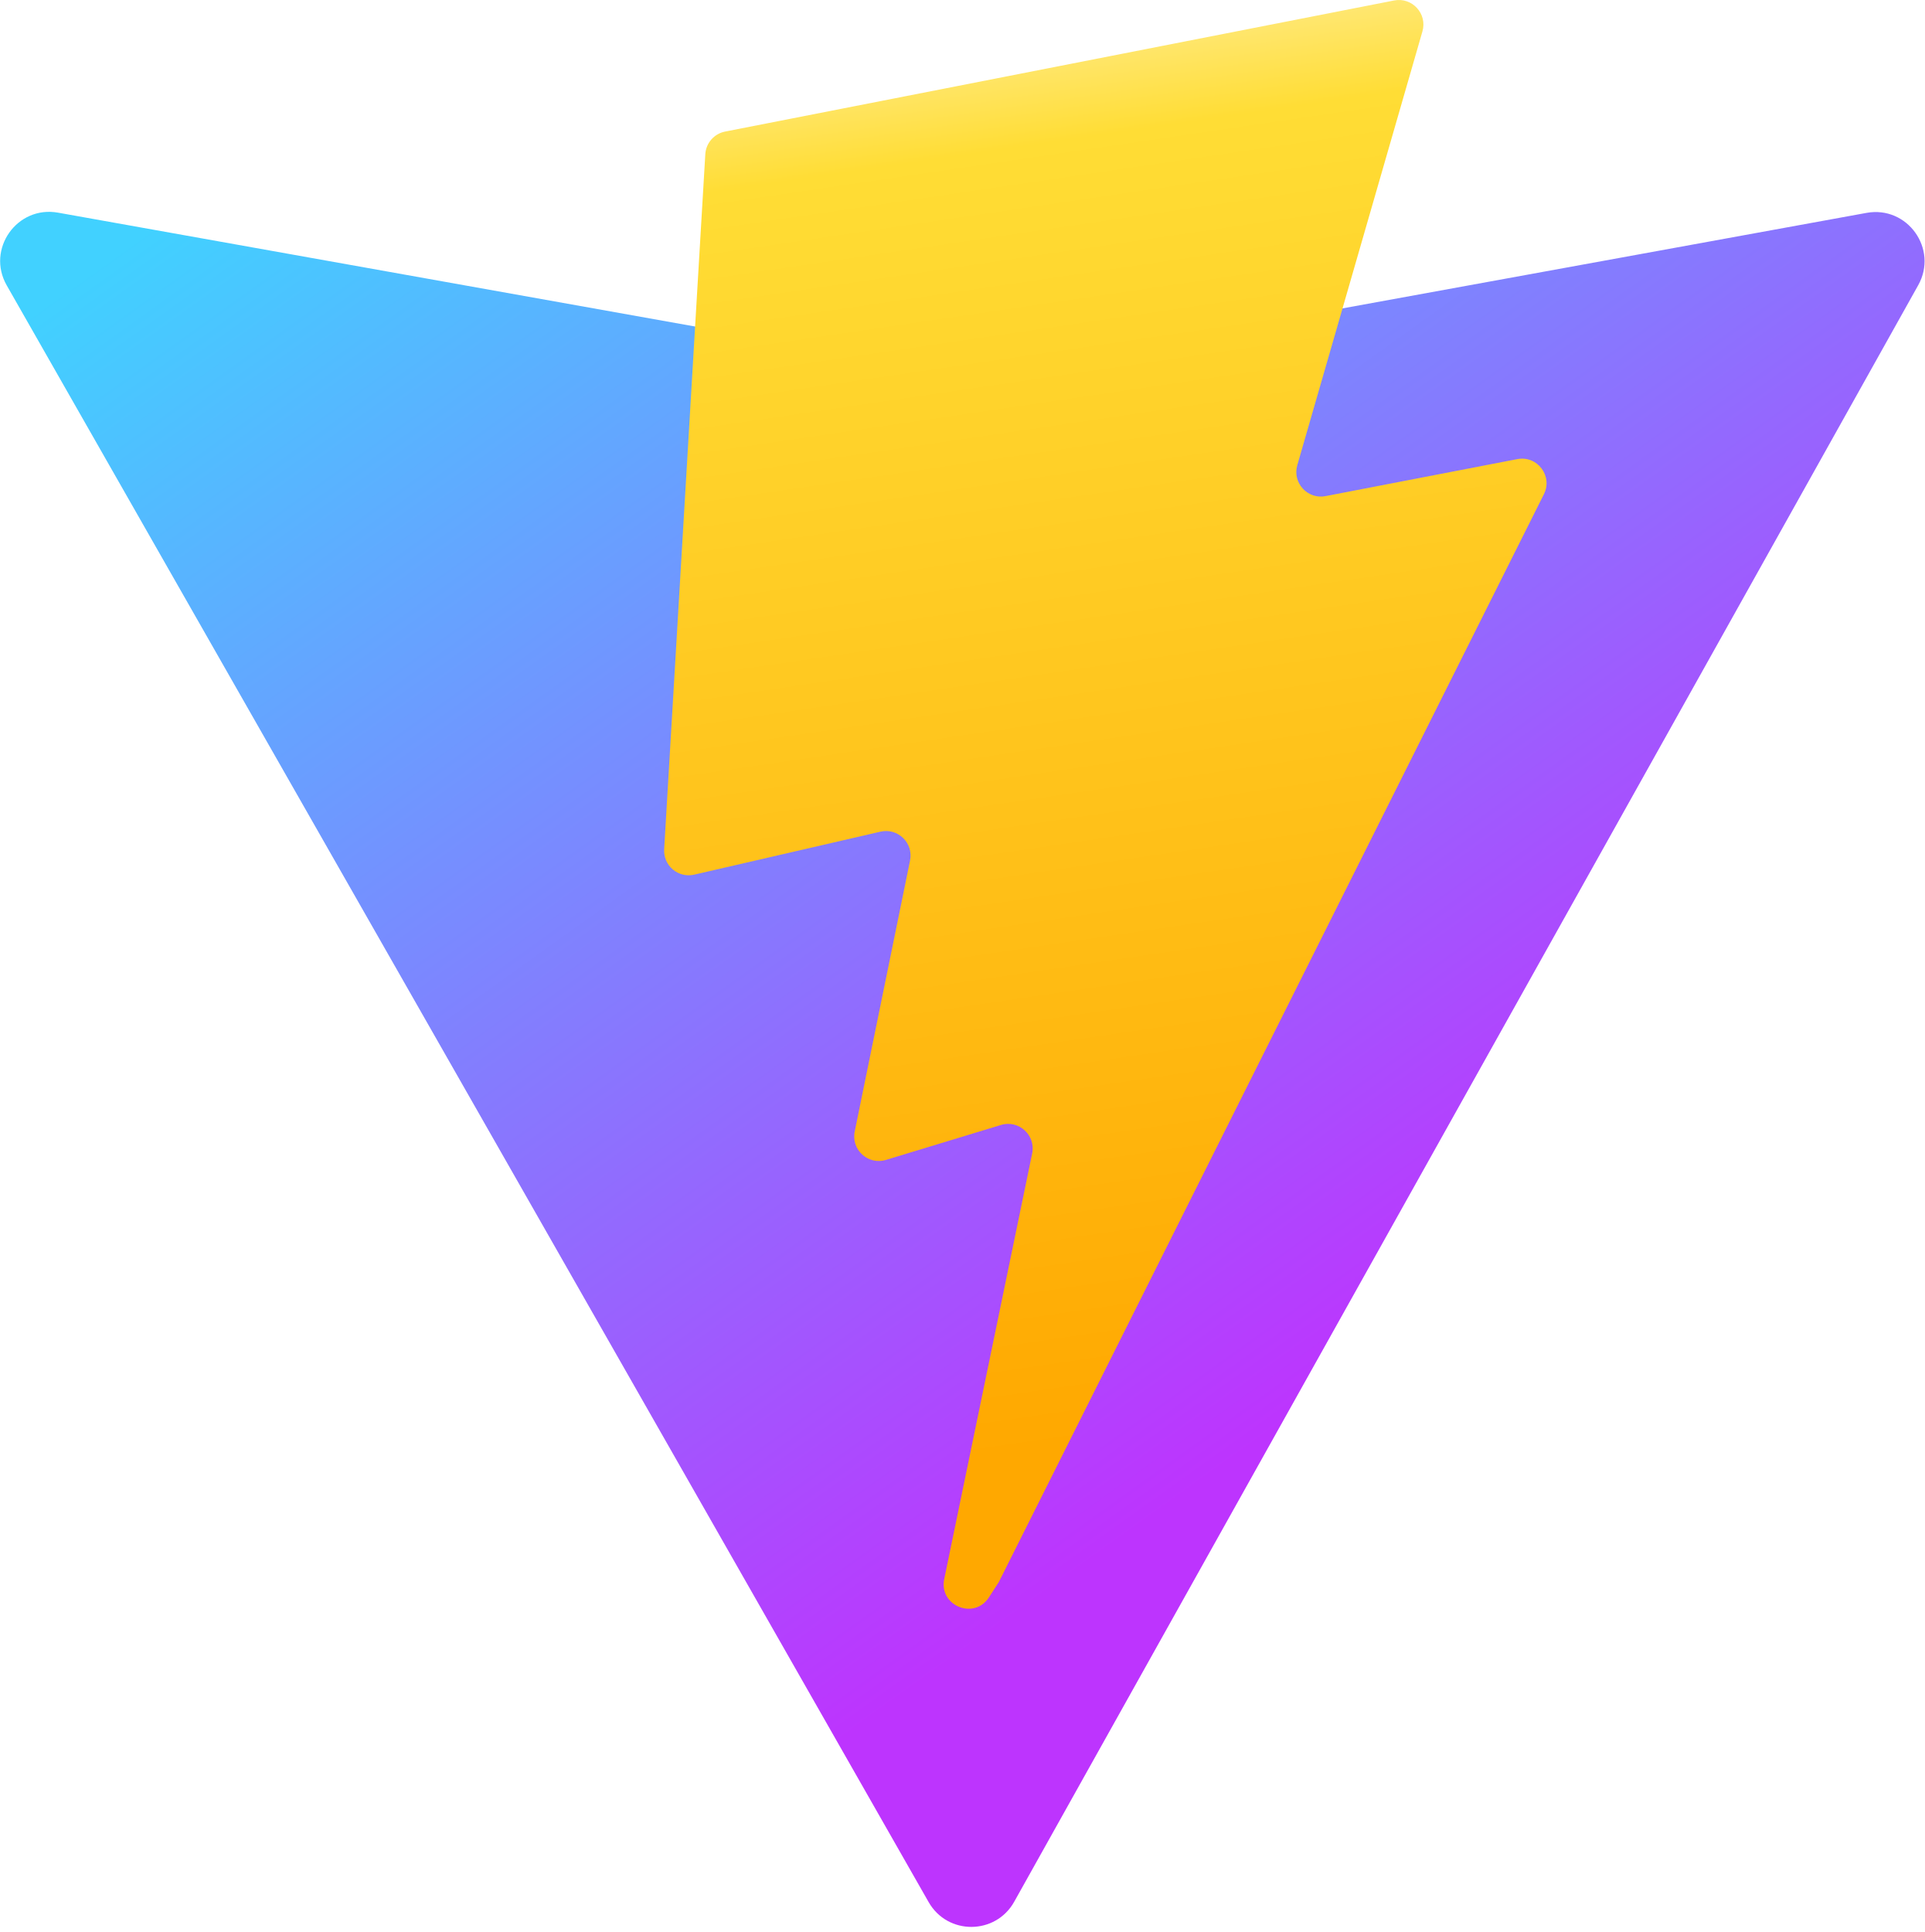
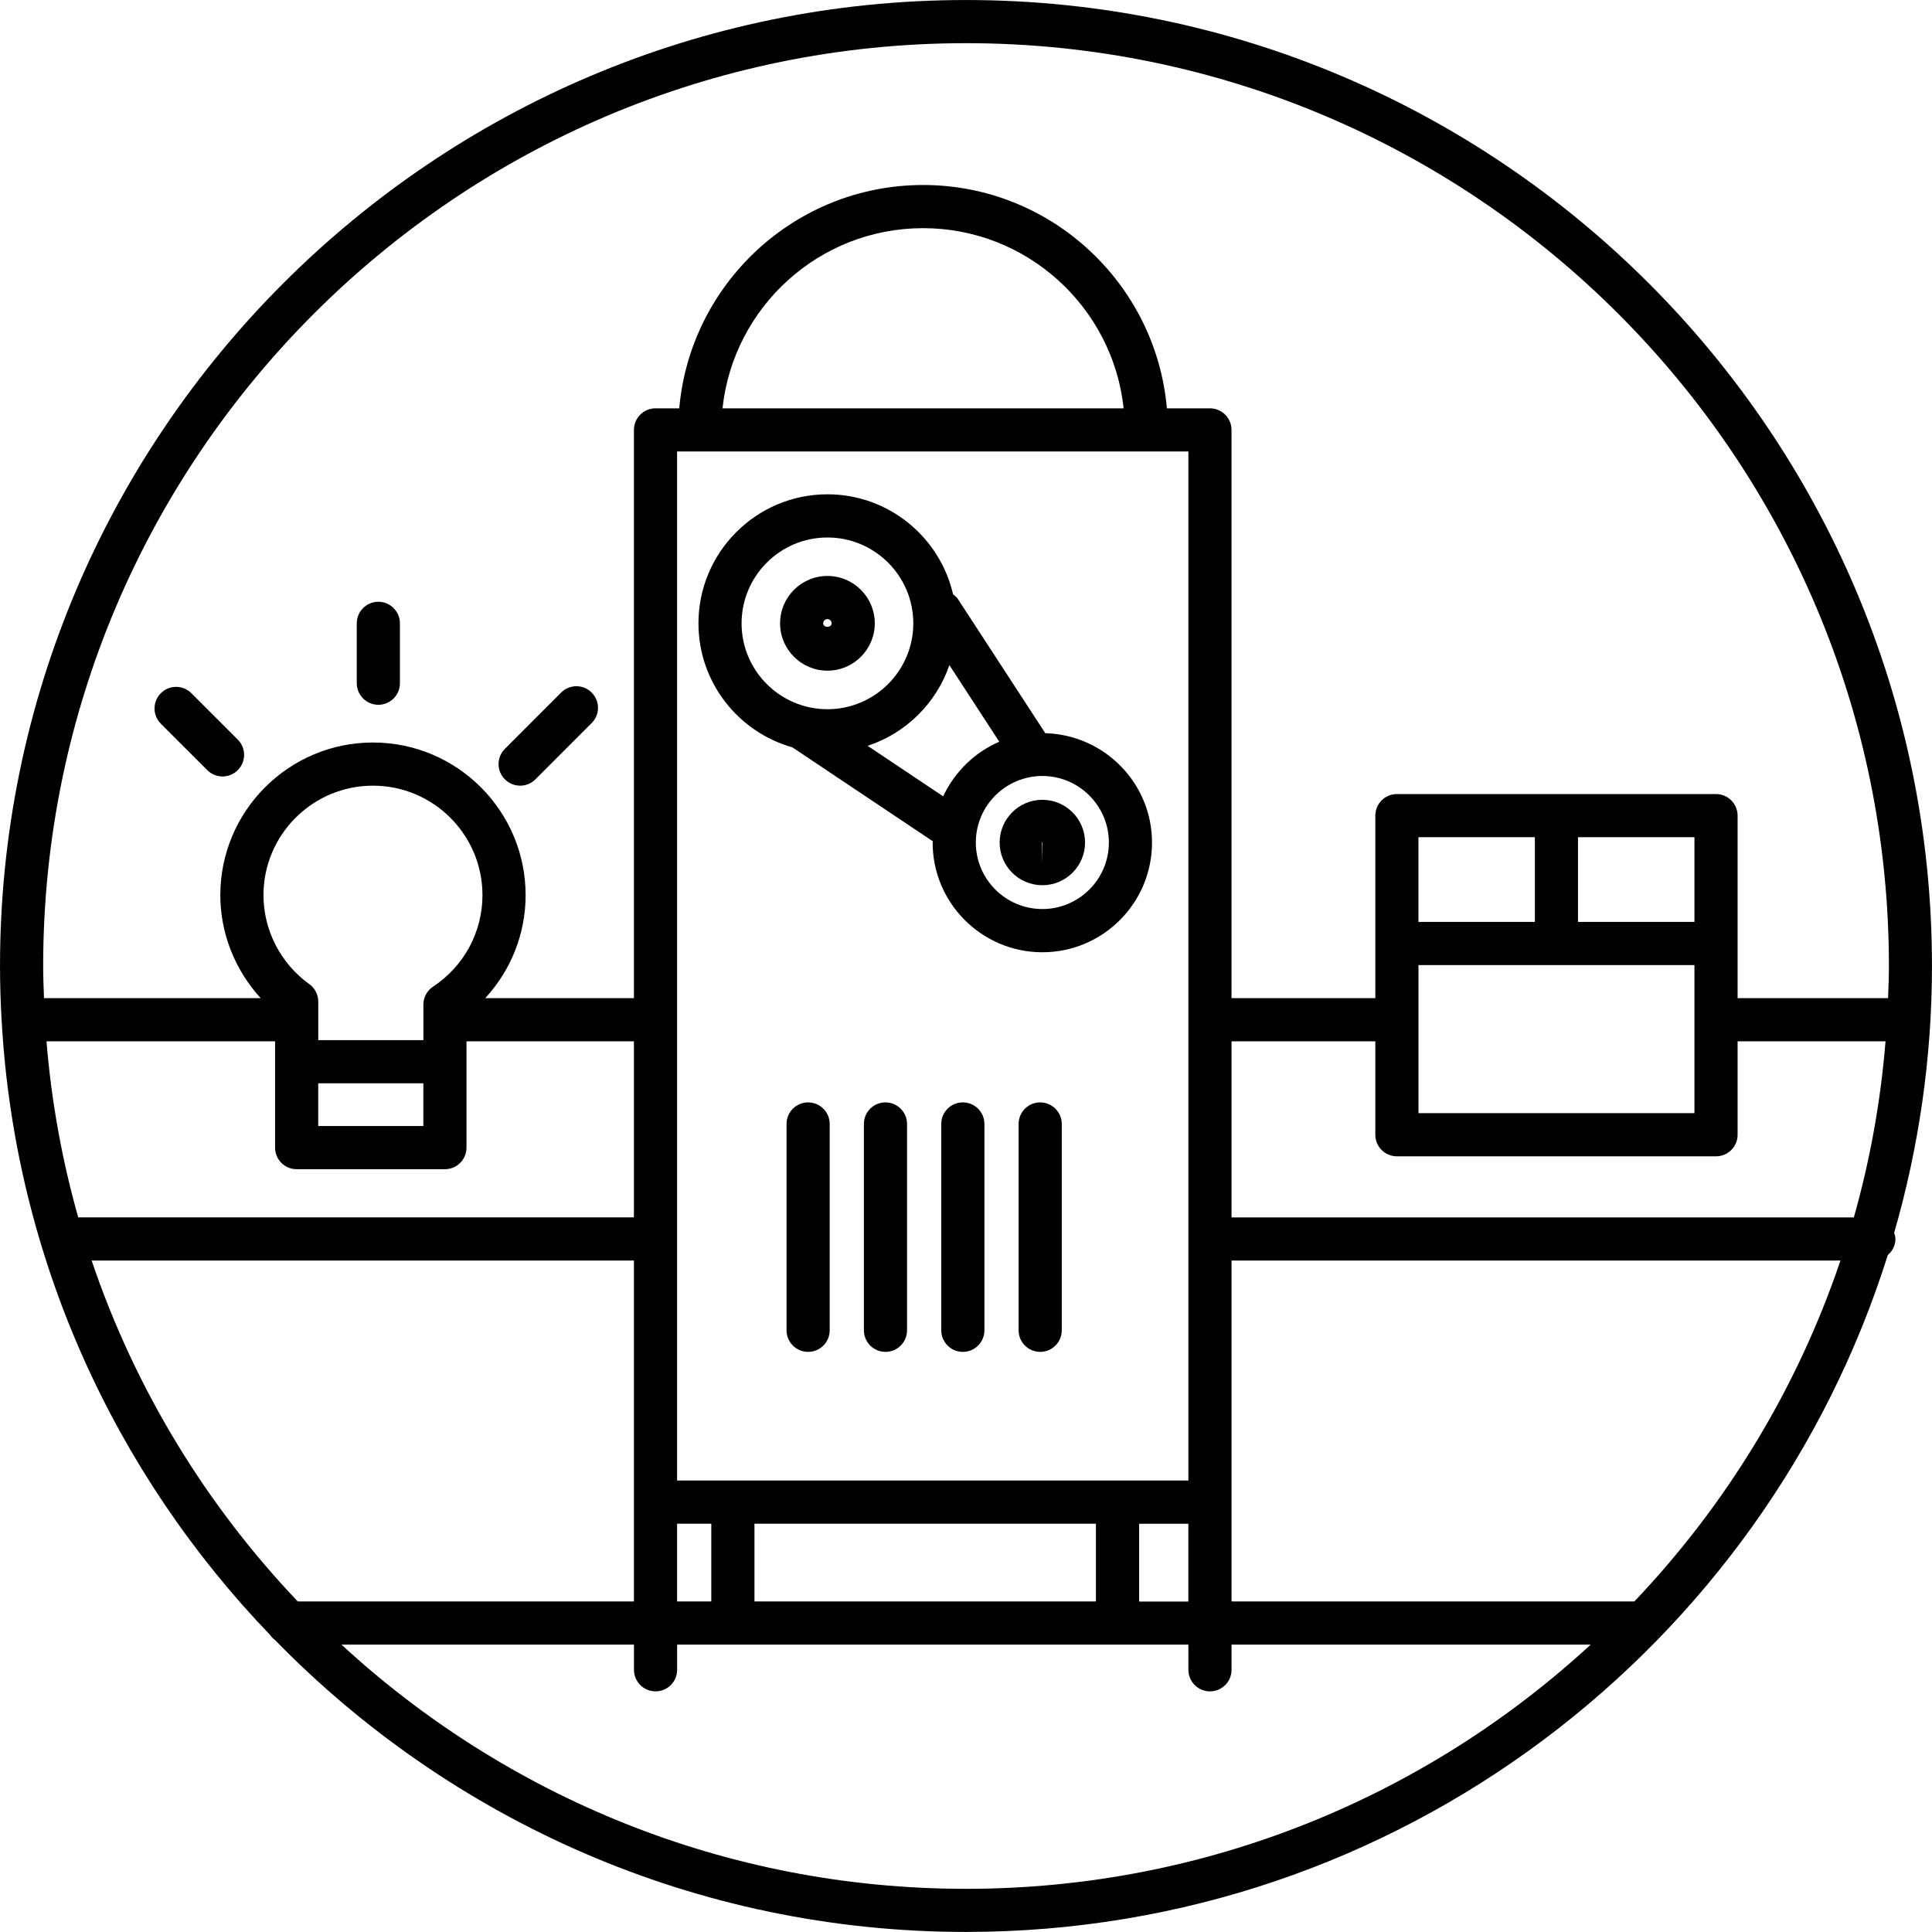
- <svg xmlns="http://www.w3.org/2000/svg" aria-hidden="true" role="img" class="iconify iconify--logos" width="31.88" height="32" preserveAspectRatio="xMidYMid meet" viewBox="0 0 256 257">
-   <defs>
-     <linearGradient id="IconifyId1813088fe1fbc01fb466" x1="-.828%" x2="57.636%" y1="7.652%" y2="78.411%">
-       <stop offset="0%" stop-color="#41D1FF" />
-       <stop offset="100%" stop-color="#BD34FE" />
-     </linearGradient>
-     <linearGradient id="IconifyId1813088fe1fbc01fb467" x1="43.376%" x2="50.316%" y1="2.242%" y2="89.03%">
-       <stop offset="0%" stop-color="#FFEA83" />
-       <stop offset="8.333%" stop-color="#FFDD35" />
-       <stop offset="100%" stop-color="#FFA800" />
-     </linearGradient>
-   </defs>
-   <path fill="url(#IconifyId1813088fe1fbc01fb466)" d="M255.153 37.938L134.897 252.976c-2.483 4.44-8.862 4.466-11.382.048L.875 37.958c-2.746-4.814 1.371-10.646 6.827-9.67l120.385 21.517a6.537 6.537 0 0 0 2.322-.004l117.867-21.483c5.438-.991 9.574 4.796 6.877 9.62Z" />
-   <path fill="url(#IconifyId1813088fe1fbc01fb467)" d="M185.432.063L96.44 17.501a3.268 3.268 0 0 0-2.634 3.014l-5.474 92.456a3.268 3.268 0 0 0 3.997 3.378l24.777-5.718c2.318-.535 4.413 1.507 3.936 3.838l-7.361 36.047c-.495 2.426 1.782 4.5 4.151 3.78l15.304-4.649c2.372-.72 4.652 1.36 4.15 3.788l-11.698 56.621c-.732 3.542 3.979 5.473 5.943 2.437l1.313-2.028l72.516-144.72c1.215-2.423-.88-5.186-3.54-4.672l-25.505 4.922c-2.396.462-4.435-1.77-3.759-4.114l16.646-57.705c.677-2.35-1.37-4.583-3.769-4.113Z" />
+ <svg xmlns="http://www.w3.org/2000/svg" fill="#000000" version="1.1" id="Capa_1" width="64px" height="64px" viewBox="0 0 89.528 89.529" xml:space="preserve">
+   <g id="SVGRepo_bgCarrier" stroke-width="0" />
+   <g id="SVGRepo_tracerCarrier" stroke-linecap="round" stroke-linejoin="round" />
+   <g id="SVGRepo_iconCarrier">
+     <g>
+       <g>
+         <path d="M44.766,0.001C20.082,0.001,0,20.083,0,44.767c0,0.832,0.027,1.656,0.072,2.479c0,0.004-0.002,0.006-0.002,0.01 c0,0.01,0.005,0.016,0.005,0.023c0.613,11.029,5.244,21,12.442,28.486c0.063,0.09,0.136,0.168,0.224,0.231 c8.135,8.34,19.482,13.53,32.024,13.53c20.02,0,37.008-13.209,42.715-31.368c0.215-0.183,0.354-0.444,0.354-0.748 c0-0.101-0.03-0.188-0.059-0.28c1.133-3.929,1.752-8.074,1.752-12.363C89.532,20.083,69.45,0.001,44.766,0.001z M44.766,2.001 c23.582,0,42.766,19.186,42.766,42.766c0,0.5-0.021,0.994-0.039,1.488H80.52v-8.458c0-0.552-0.448-1-1-1H64.732 c-0.553,0-1,0.448-1,1v8.458h-6.664V19.922c0-0.552-0.448-1-1-1h-1.995c-0.509-5.79-5.377-10.349-11.298-10.349 c-5.92,0-10.79,4.559-11.299,10.349h-1.1c-0.552,0-1,0.448-1,1v26.333h-6.891c1.188-1.289,1.872-2.979,1.872-4.774 c0-3.9-3.174-7.073-7.074-7.073s-7.074,3.173-7.074,7.073c0,1.78,0.686,3.481,1.872,4.774H2.038C2.021,45.761,2,45.267,2,44.767 C2,21.188,21.185,2.001,44.766,2.001z M85.907,56.414H57.069v-8.158h6.663v4.328c0,0.555,0.449,1,1,1H79.52c0.554,0,1-0.445,1-1 v-4.328h6.855C87.148,51.06,86.65,53.787,85.907,56.414z M75.734,74.212H57.069v-4.604V58.414h28.217 C83.271,64.375,79.98,69.75,75.734,74.212z M34.961,74.212v-3.604h15.824v3.604H34.961z M31.376,74.212v-3.604h1.585v3.604H31.376 z M13.799,74.212c-4.247-4.463-7.538-9.838-9.553-15.799h25.13v11.195v4.604H13.799z M14.746,50.2h4.871v1.981h-4.871V50.2z M20.069,45.72c-0.281,0.185-0.45,0.498-0.45,0.834V48.2h-4.871v-1.785c0-0.319-0.154-0.625-0.417-0.812 c-1.329-0.955-2.122-2.496-2.122-4.122c0-2.798,2.276-5.073,5.074-5.073s5.074,2.275,5.074,5.073 C22.358,43.19,21.5,44.775,20.069,45.72z M12.746,48.255v4.926c0,0.553,0.448,1,1,1h6.871c0.552,0,1-0.447,1-1v-4.926h7.758v8.158 H3.625c-0.744-2.627-1.242-5.354-1.471-8.158H12.746z M55.069,20.922v47.687H31.376V20.922H55.069z M33.481,18.922 c0.501-4.688,4.477-8.349,9.294-8.349s8.793,3.662,9.294,8.349H33.481z M52.787,70.612h2.281v3.603h-2.281V70.612z M78.52,38.796 v3.926h-5.396v-3.926H78.52z M65.732,44.722H78.52v6.861H65.732V44.722z M71.125,42.722H65.73v-3.926h5.395V42.722z M15.823,76.212h13.555v1.166c0,0.553,0.448,1,1,1c0.553,0,1-0.447,1-1v-1.166h23.691v1.166c0,0.553,0.448,1,1,1 c0.553,0,1-0.447,1-1v-1.166h16.643c-7.62,7.021-17.788,11.316-28.943,11.316C33.612,87.532,23.445,83.234,15.823,76.212z" />
+         <path d="M37.448,51.085c-0.552,0-1,0.445-1,1v9.561c0,0.552,0.448,1,1,1c0.552,0,1-0.448,1-1v-9.561 C38.448,51.534,37.998,51.085,37.448,51.085z" />
+         <path d="M41.032,51.085c-0.552,0-1,0.445-1,1v9.561c0,0.552,0.448,1,1,1c0.552,0,1-0.448,1-1v-9.561 C42.032,51.534,41.583,51.085,41.032,51.085z" />
+         <path d="M44.617,51.085c-0.552,0-1,0.445-1,1v9.561c0,0.552,0.448,1,1,1c0.552,0,1.001-0.448,1.001-1v-9.561 C45.618,51.534,45.168,51.085,44.617,51.085z" />
+         <path d="M48.202,51.085c-0.552,0-1,0.445-1,1v9.561c0,0.552,0.448,1,1,1c0.554,0,1-0.448,1-1v-9.561 C49.202,51.534,48.752,51.085,48.202,51.085z" />
+         <path d="M36.72,34.633l6.504,4.35c0,0.021-0.006,0.04-0.006,0.062c0,2.804,2.28,5.083,5.084,5.083 c2.803,0,5.082-2.279,5.082-5.083c0-2.755-2.207-4.993-4.945-5.068l-4.029-6.185c-0.065-0.103-0.151-0.181-0.244-0.249 c-0.61-2.651-2.986-4.637-5.821-4.637c-3.298,0-5.979,2.682-5.979,5.979C32.365,31.619,34.209,33.923,36.72,34.633z M51.385,39.042c0,1.7-1.385,3.083-3.082,3.083c-1.701,0-3.084-1.383-3.084-3.083c0-1.699,1.383-3.083,3.084-3.083 C50,35.96,51.385,37.345,51.385,39.042z M43.994,30.821l2.312,3.551c-1.147,0.492-2.068,1.401-2.601,2.529l-3.499-2.339 C41.984,33.977,43.389,32.583,43.994,30.821z M38.343,24.907c2.193,0,3.979,1.784,3.979,3.979c0,2.193-1.785,3.979-3.979,3.979 c-2.194,0-3.979-1.785-3.979-3.979C34.365,26.69,36.15,24.907,38.343,24.907z" />
+         <path d="M38.343,31.079c1.21,0,2.194-0.984,2.194-2.194c0-1.211-0.983-2.195-2.194-2.195s-2.194,0.983-2.194,2.195 C36.149,30.096,37.133,31.079,38.343,31.079z M38.343,28.689c0.106,0,0.194,0.087,0.194,0.195c0,0.216-0.39,0.216-0.39,0 C38.149,28.776,38.237,28.689,38.343,28.689z" />
+         <path d="M46.323,39.042c0,1.093,0.889,1.979,1.979,1.979c1.092,0,1.979-0.888,1.979-1.979c0-1.091-0.89-1.979-1.979-1.979 C47.209,37.063,46.323,37.954,46.323,39.042z M48.301,40.023l-0.02-0.979c0-0.011,0.008-0.021,0.021-0.021L48.301,40.023z" />
+         <path d="M17.532,32.66c0.552,0,1-0.448,1-1v-2.774c0-0.553-0.448-1-1-1c-0.552,0-1,0.447-1,1v2.773 C16.532,32.209,16.98,32.66,17.532,32.66z" />
+         <path d="M7.453,33.537l2.152,2.151c0.194,0.194,0.45,0.293,0.707,0.293c0.256,0,0.512-0.099,0.706-0.293 c0.392-0.392,0.392-1.022,0-1.414l-2.151-2.151c-0.392-0.392-1.022-0.392-1.414,0C7.063,32.514,7.063,33.146,7.453,33.537z" />
+         <path d="M24.104,36.408c0.256,0,0.512-0.099,0.706-0.293l2.607-2.608c0.392-0.391,0.392-1.022,0-1.414 c-0.391-0.391-1.021-0.391-1.414,0l-2.606,2.608c-0.393,0.391-0.393,1.022,0,1.414C23.592,36.31,23.847,36.408,24.104,36.408z" />
+       </g>
+     </g>
+   </g>
</svg>
